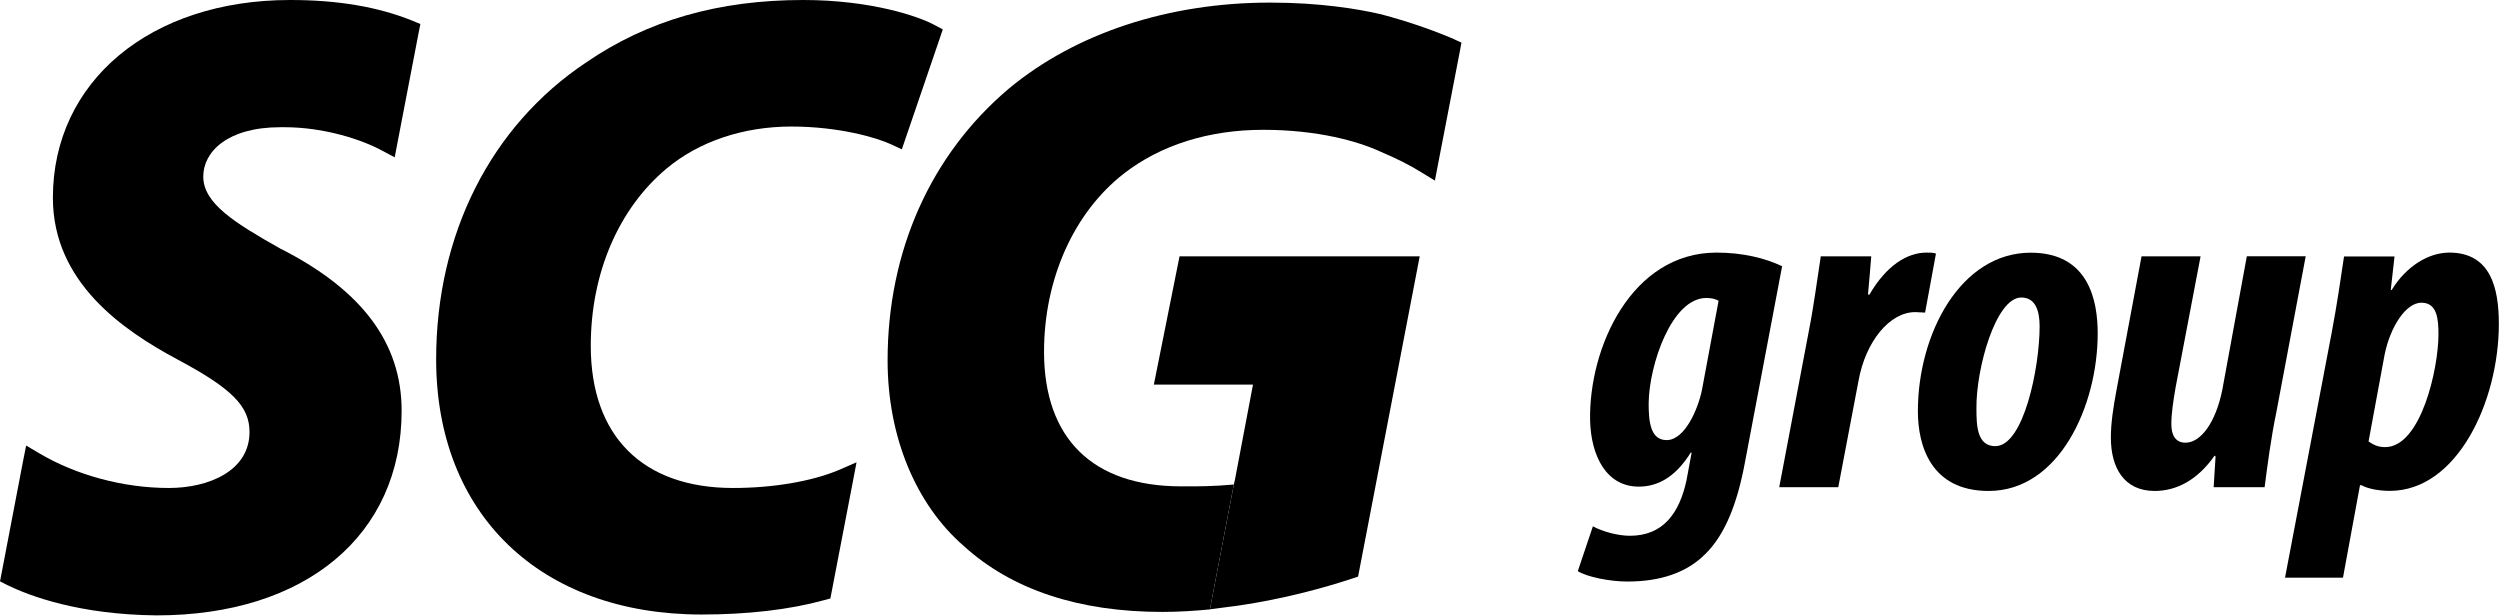
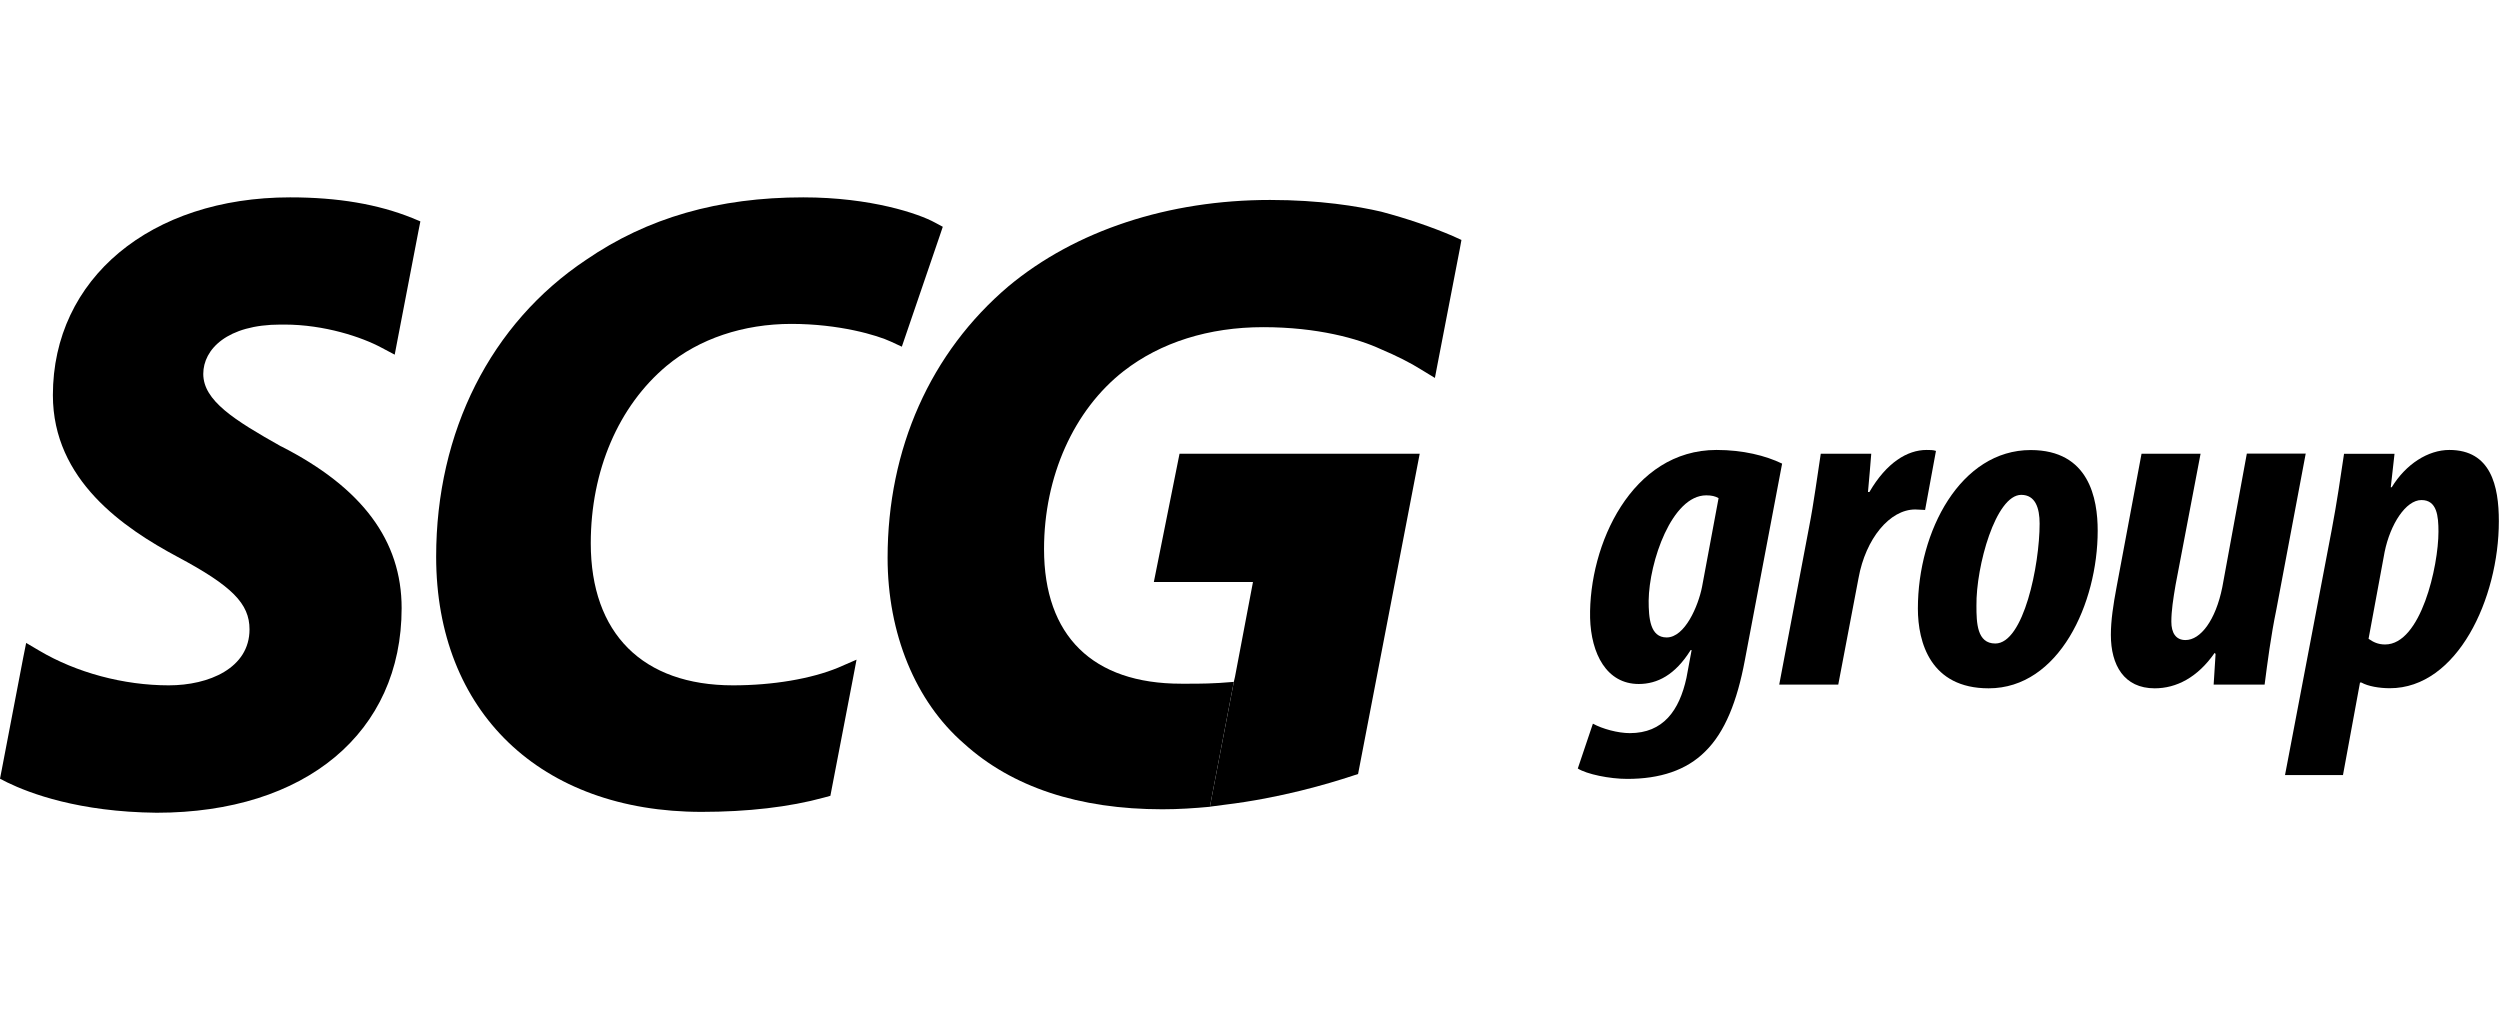
- <svg xmlns="http://www.w3.org/2000/svg" width="130" height="32" viewBox="0 0 130 32" role="img">
+ <svg xmlns="http://www.w3.org/2000/svg" width="99" height="40" viewBox="0 0 130 32" role="img">
  <path d="M38.12 25.375C33.42 25.375 30.72 22.68 30.72 17.985C30.72 14.215 32.16 10.86 34.66 8.765C36.355 7.35 38.66 6.58 41.15 6.58C43.64 6.58 45.61 7.165 46.335 7.505L46.895 7.765L47.095 7.18L48.875 1.975L49.025 1.53L48.615 1.31C47.79 0.855 45.3 0 41.77 0C37.36 0 33.665 1.06 30.475 3.25C25.52 6.555 22.68 12.18 22.68 18.685C22.68 26.745 28.1 31.955 36.485 31.955C38.86 31.955 41.055 31.705 42.85 31.21L43.18 31.12L43.245 30.78L44.345 25.065L44.54 24.04L43.585 24.455C42.185 25.035 40.19 25.375 38.12 25.375Z" class="scg-logo--main" />
  <path d="M14.625 12.955C12.18 11.58 10.57 10.57 10.57 9.18C10.57 7.9 11.815 6.615 14.59 6.615H14.79C16.87 6.615 18.82 7.265 19.855 7.825L20.525 8.18L20.665 7.445L21.77 1.7L21.86 1.25L21.44 1.075C19.65 0.355 17.575 0 15.085 0C7.825 0 2.75 4.23 2.75 10.285C2.75 14.71 6.445 17.2 9.225 18.69C12.065 20.205 12.975 21.125 12.975 22.465C12.975 24.48 10.865 25.375 8.775 25.375C6.43 25.375 3.97 24.715 2.04 23.57L1.36 23.17L1.205 23.945L0.08 29.82L0 30.23L0.38 30.425C1.545 30.99 4.1 31.96 8.145 32C15.89 32 20.885 27.825 20.885 21.36C20.885 17.85 18.84 15.1 14.625 12.95V12.955Z" class="scg-logo--main" />
  <path d="M75.595 2.03C74.44 1.535 73.175 1.105 71.825 0.745C70.6 0.46 68.625 0.135 66.045 0.135C60.765 0.135 55.93 1.72 52.445 4.62C48.385 8.06 46.155 13.075 46.155 18.74C46.155 22.68 47.6 26.21 50.125 28.4C52.62 30.665 56.1 31.82 60.445 31.82C61.29 31.82 62.11 31.765 62.915 31.69L63.055 30.955L64.155 25.215V25.195C63.11 25.29 62.365 25.29 61.815 25.29H61.42C56.82 25.29 54.29 22.8 54.29 18.29C54.29 14.515 55.835 11.06 58.43 9.035C60.35 7.54 62.86 6.75 65.685 6.75C68.51 6.75 70.62 7.345 71.805 7.895C72.61 8.235 73.34 8.6 73.925 8.97L74.615 9.39L74.765 8.605L75.915 2.655L75.995 2.215L75.59 2.03H75.595Z" class="scg-logo--main" />
  <path d="M82.835 27.37C83.325 27.64 84.135 27.86 84.75 27.86C86.49 27.86 87.325 26.68 87.695 24.99L87.965 23.54H87.915C87.105 24.84 86.175 25.305 85.215 25.305C83.545 25.305 82.735 23.735 82.685 21.87C82.61 18.065 84.845 13.135 89.26 13.135C90.635 13.135 91.81 13.43 92.67 13.845L90.73 24.08C90.335 26.19 89.7 27.81 88.67 28.815C87.69 29.795 86.315 30.24 84.62 30.24C83.69 30.24 82.51 29.995 82.045 29.7L82.83 27.37H82.835ZM89.365 15.64C89.195 15.54 88.995 15.495 88.725 15.495C86.935 15.495 85.755 18.955 85.73 20.97C85.73 21.88 85.805 22.885 86.665 22.885C87.62 22.885 88.31 21.24 88.505 20.26L89.365 15.645V15.64Z" class="scg-logo--accent" />
  <path d="M92.52 25.335L94.065 17.185C94.335 15.81 94.505 14.435 94.68 13.33H97.305C97.255 13.945 97.205 14.58 97.135 15.32H97.21C98.095 13.8 99.175 13.135 100.18 13.135C100.375 13.135 100.525 13.135 100.67 13.185L100.105 16.255C99.98 16.255 99.76 16.23 99.59 16.23C98.265 16.23 97.015 17.75 96.645 19.79L95.59 25.335H92.52Z" class="scg-logo--accent" />
  <path d="M109.08 17.335C109.08 21.115 107.07 25.53 103.41 25.53C100.39 25.53 99.73 23.15 99.73 21.385C99.73 17.335 101.965 13.14 105.595 13.14C108.64 13.14 109.08 15.67 109.08 17.335ZM102.775 21.235C102.775 22.12 102.8 23.2 103.755 23.2C105.23 23.2 106.06 19.125 106.06 16.965C106.06 16.155 105.84 15.47 105.105 15.47C103.78 15.47 102.75 19.175 102.775 21.235Z" class="scg-logo--accent" />
  <path d="M119.895 13.335L118.375 21.41C118.08 22.835 117.91 24.185 117.76 25.335H115.11L115.21 23.74L115.16 23.69C114.275 24.965 113.17 25.53 112.045 25.53C110.45 25.53 109.765 24.325 109.765 22.755C109.765 21.995 109.89 21.185 110.06 20.275L111.36 13.33H114.43L113.13 20.15C113.005 20.885 112.91 21.5 112.91 22.065C112.91 22.63 113.13 23.02 113.645 23.02C114.43 23.02 115.215 21.99 115.56 20.27L116.835 13.325H119.905L119.895 13.335Z" class="scg-logo--accent" />
  <path d="M118.82 30.045L121.25 17.285C121.52 15.86 121.715 14.51 121.89 13.335H124.515L124.32 15.075H124.37C125.105 13.87 126.26 13.135 127.365 13.135C129.525 13.135 129.94 15 129.94 16.84C129.94 20.865 127.78 25.525 124.27 25.525C123.73 25.525 123.14 25.425 122.795 25.23H122.72L121.835 30.04H118.815L118.82 30.045ZM123.165 22.955C123.41 23.125 123.655 23.25 124.025 23.25C125.89 23.25 126.8 19.175 126.8 17.385C126.8 16.575 126.725 15.74 125.915 15.74C125.105 15.74 124.295 16.99 124 18.44L123.165 22.955Z" class="scg-logo--accent" />
  <path d="M61.335 13.335L60 20H65.155L64.22 24.93L64.16 25.19L62.915 31.685L63.675 31.585C66.59 31.235 69.085 30.49 70.315 30.085L70.62 29.985L73.825 13.33H61.33L61.335 13.335Z" class="scg-logo--accent" />
</svg>
